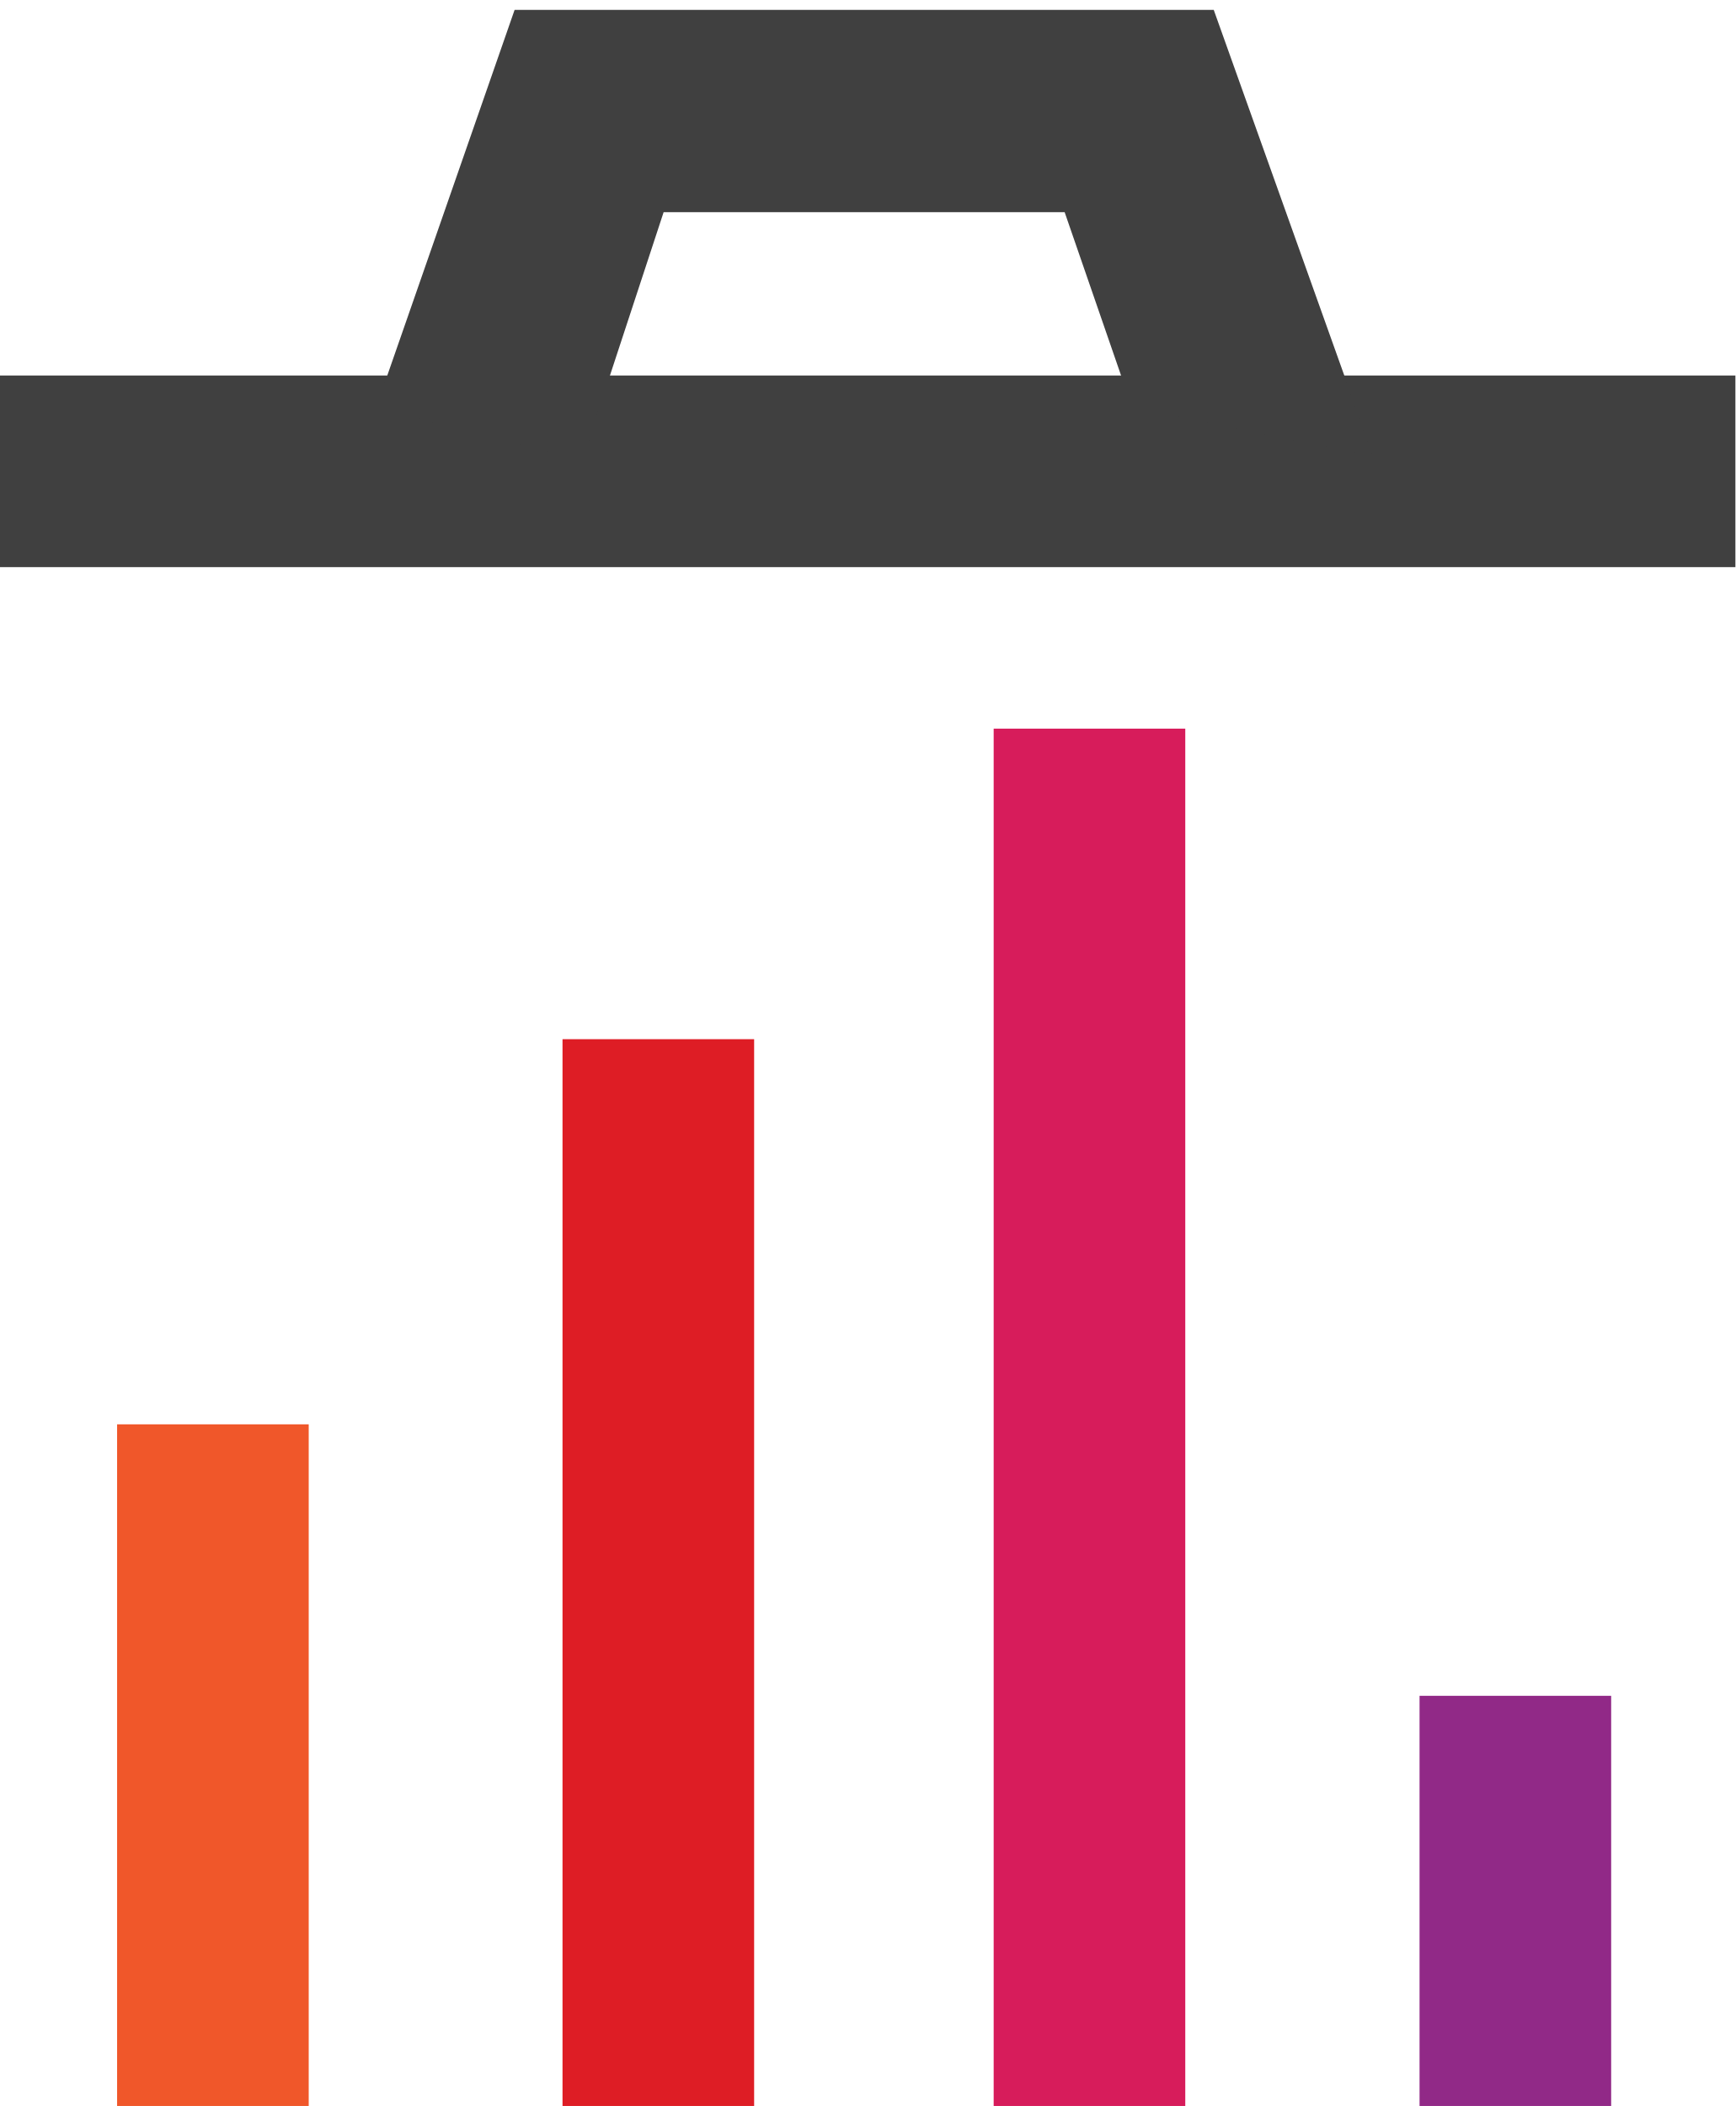
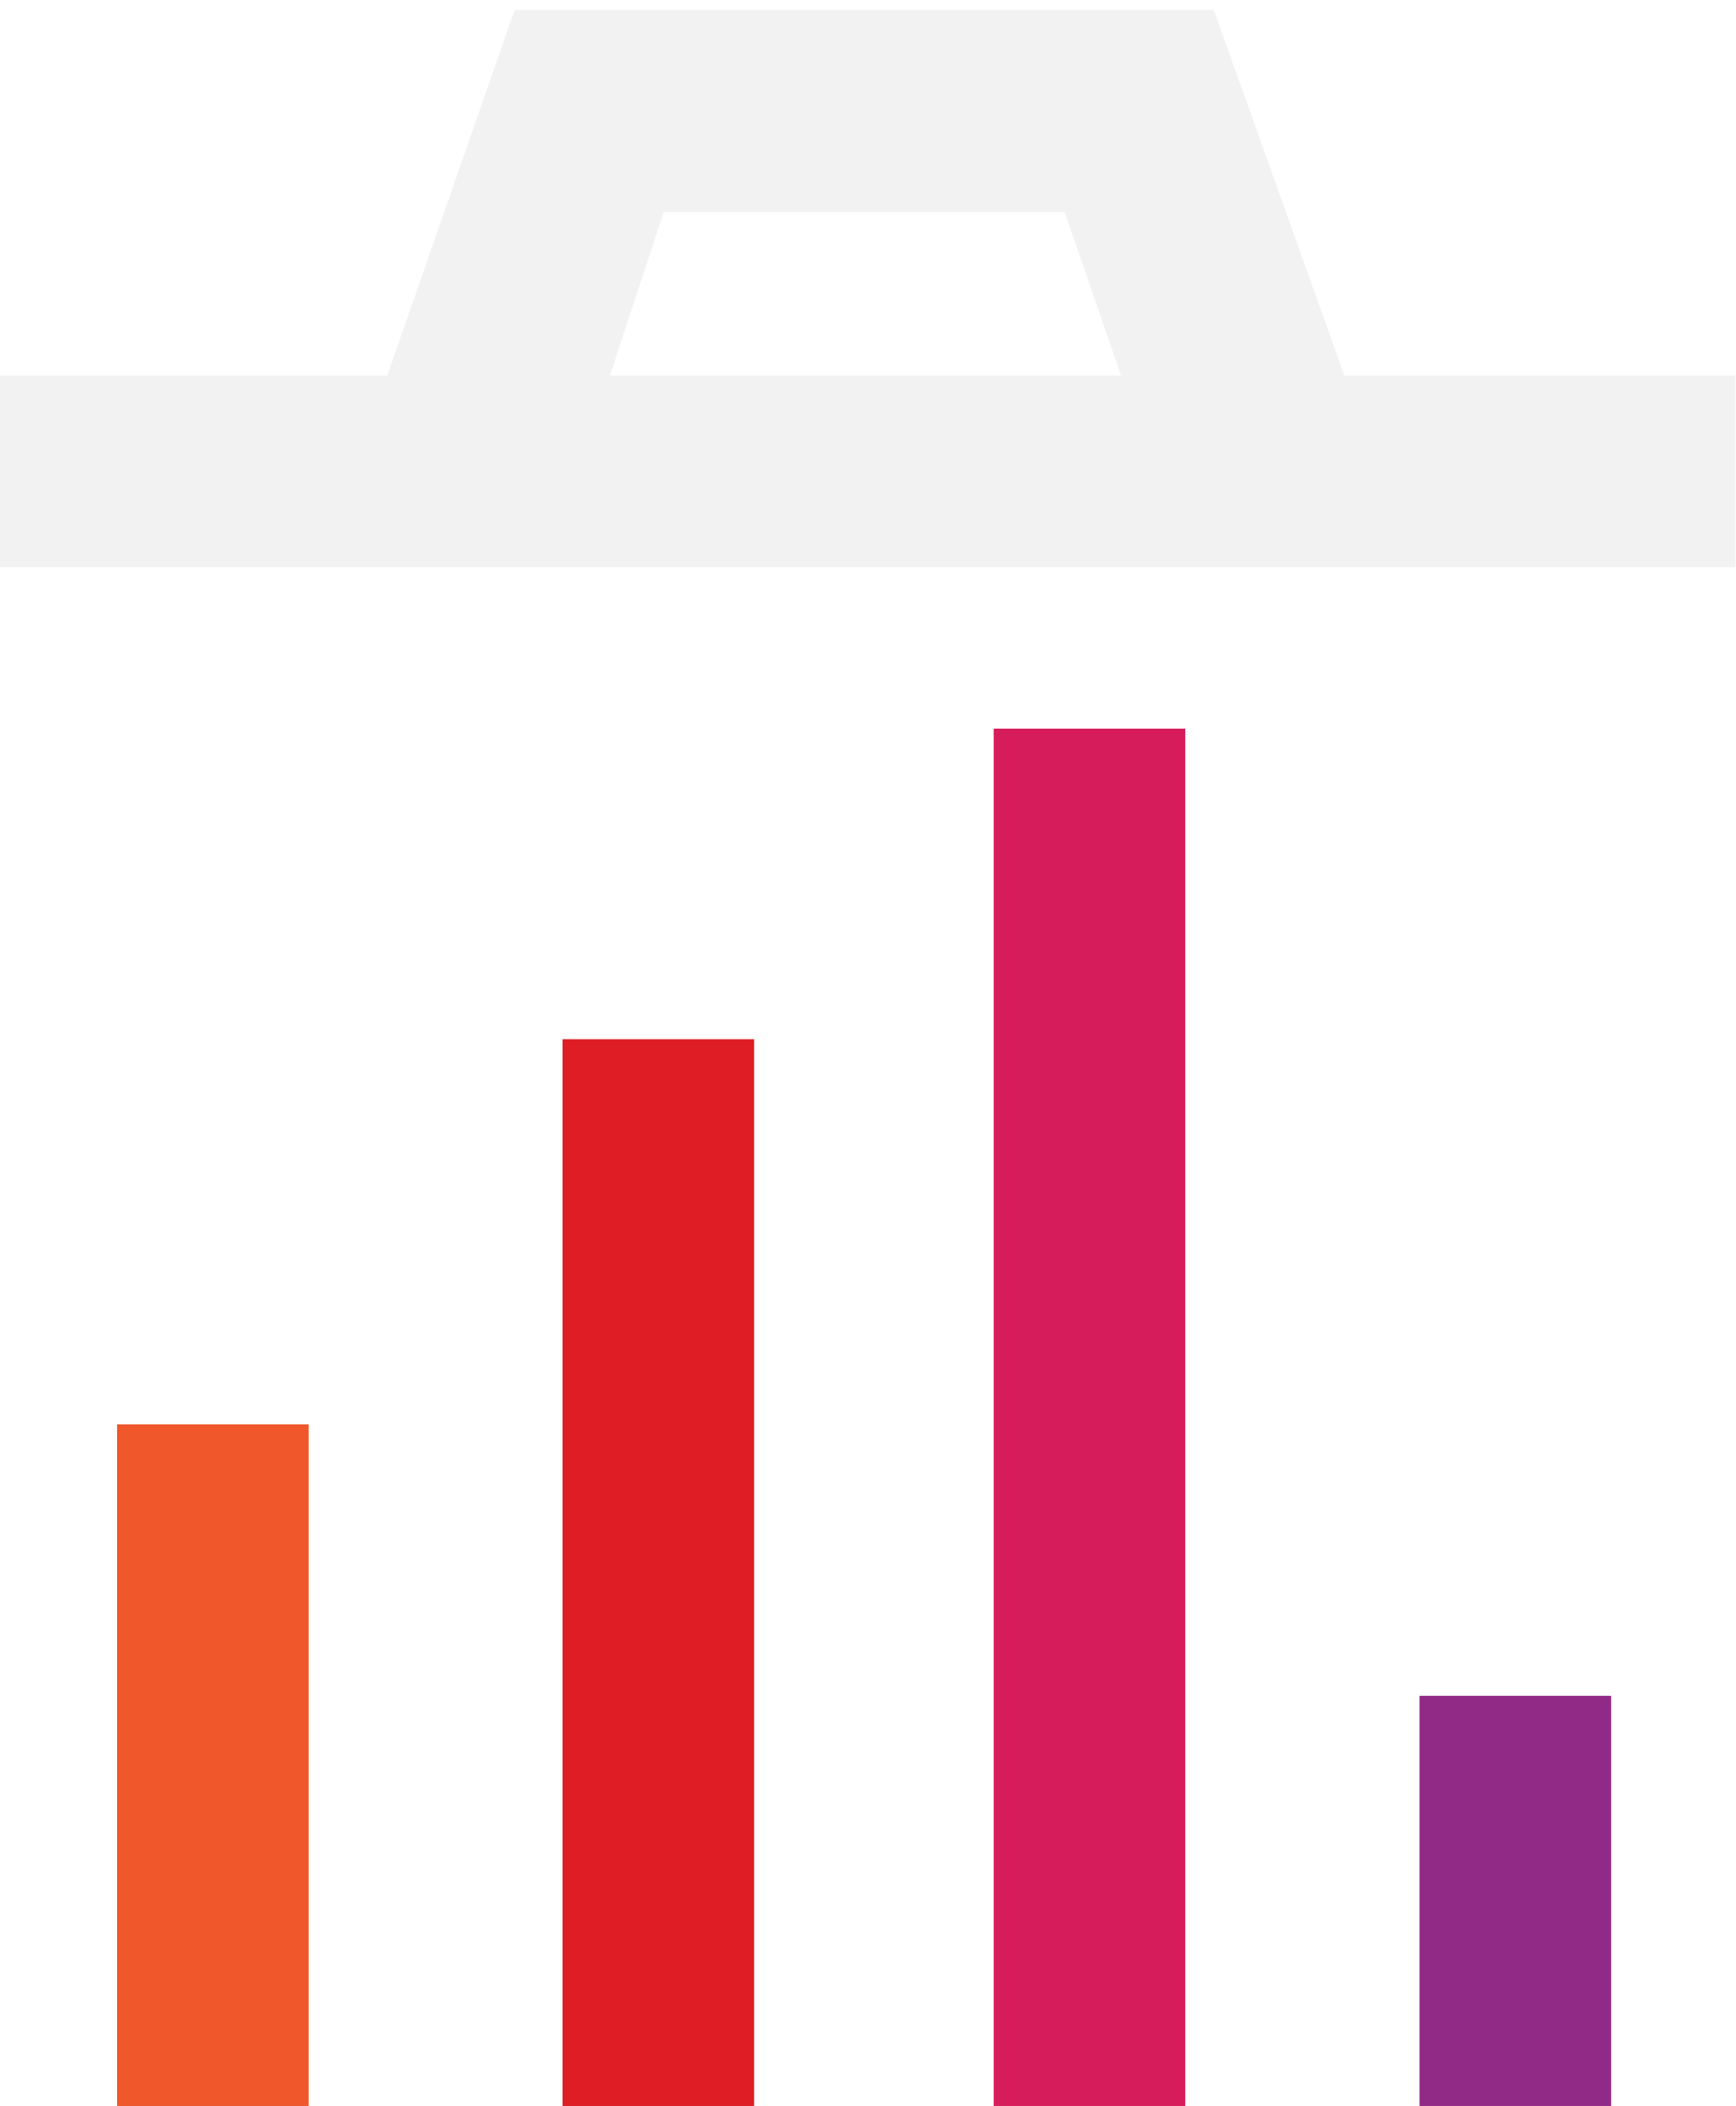
<svg xmlns="http://www.w3.org/2000/svg" width="23.104mm" height="28.035mm" viewBox="0 0 23.104 28.035" version="1.1" id="svg1079">
  <defs id="defs1073" />
  <g id="layer1" transform="translate(41.03404,28.46967)">
-     <rect style="opacity:1;fill:#404040;fill-opacity:1;stroke:#3b3b3d;stroke-width:0;stroke-miterlimit:4;stroke-dasharray:none;stroke-opacity:1" id="rect845" width="23.104" height="2.551" x="-41.034" y="-23.471" />
    <path style="opacity:1;fill:#d71c5b;fill-opacity:1;stroke:none;stroke-width:0;stroke-miterlimit:4;stroke-dasharray:none;stroke-opacity:1" d="m -27.805,-18.77 v 18.335 h 2.551 V -18.77 Z" id="path1003" />
    <path style="opacity:1;fill:#de1d25;fill-opacity:1;stroke:none;stroke-width:0;stroke-miterlimit:4;stroke-dasharray:none;stroke-opacity:1" d="m -33.545,-14.636 v 14.201 h 2.551 V -14.636 Z" id="path1001" />
    <path style="opacity:1;fill:#f0572a;fill-opacity:1;stroke:none;stroke-width:0;stroke-miterlimit:4;stroke-dasharray:none;stroke-opacity:1" d="m -39.475,-9.509 v 9.074 h 2.551 V -9.509 Z" id="path999" />
    <path style="opacity:1;fill:#912987;fill-opacity:1;stroke:none;stroke-width:0;stroke-miterlimit:4;stroke-dasharray:none;stroke-opacity:1" d="m -22.135,-5.895 v 5.46 h 2.551 V -5.895 Z" id="rect845-3" />
-     <path style="fill:#404040;fill-opacity:1;stroke:#3b3b3d;stroke-width:0;stroke-linecap:butt;stroke-linejoin:miter;stroke-opacity:1;stroke-miterlimit:4;stroke-dasharray:none" d="m -36.026,-23.046 1.843,-5.292 h 9.308 l 2.126,5.953 -3.213,-0.661 -0.898,-2.599 h -5.339 l -1.087,3.307 z" id="path924" />
+     <g id="g6264">
+       <rect y="-23.471" x="-41.034" height="2.551" width="23.104" id="rect845" style="opacity:1;fill:#f2f2f2;fill-opacity:1;stroke:#3b3b3d;stroke-width:0;stroke-miterlimit:4;stroke-dasharray:none;stroke-opacity:1" />
+       <path id="path924" d="m -36.026,-23.046 1.843,-5.292 h 9.308 l 2.126,5.953 -3.213,-0.661 -0.898,-2.599 h -5.339 l -1.087,3.307 z" style="fill:#f2f2f2;fill-opacity:1;stroke:#3b3b3d;stroke-width:0;stroke-linecap:butt;stroke-linejoin:miter;stroke-opacity:1;stroke-miterlimit:4;stroke-dasharray:none" />
+     </g>
  </g>
</svg>
